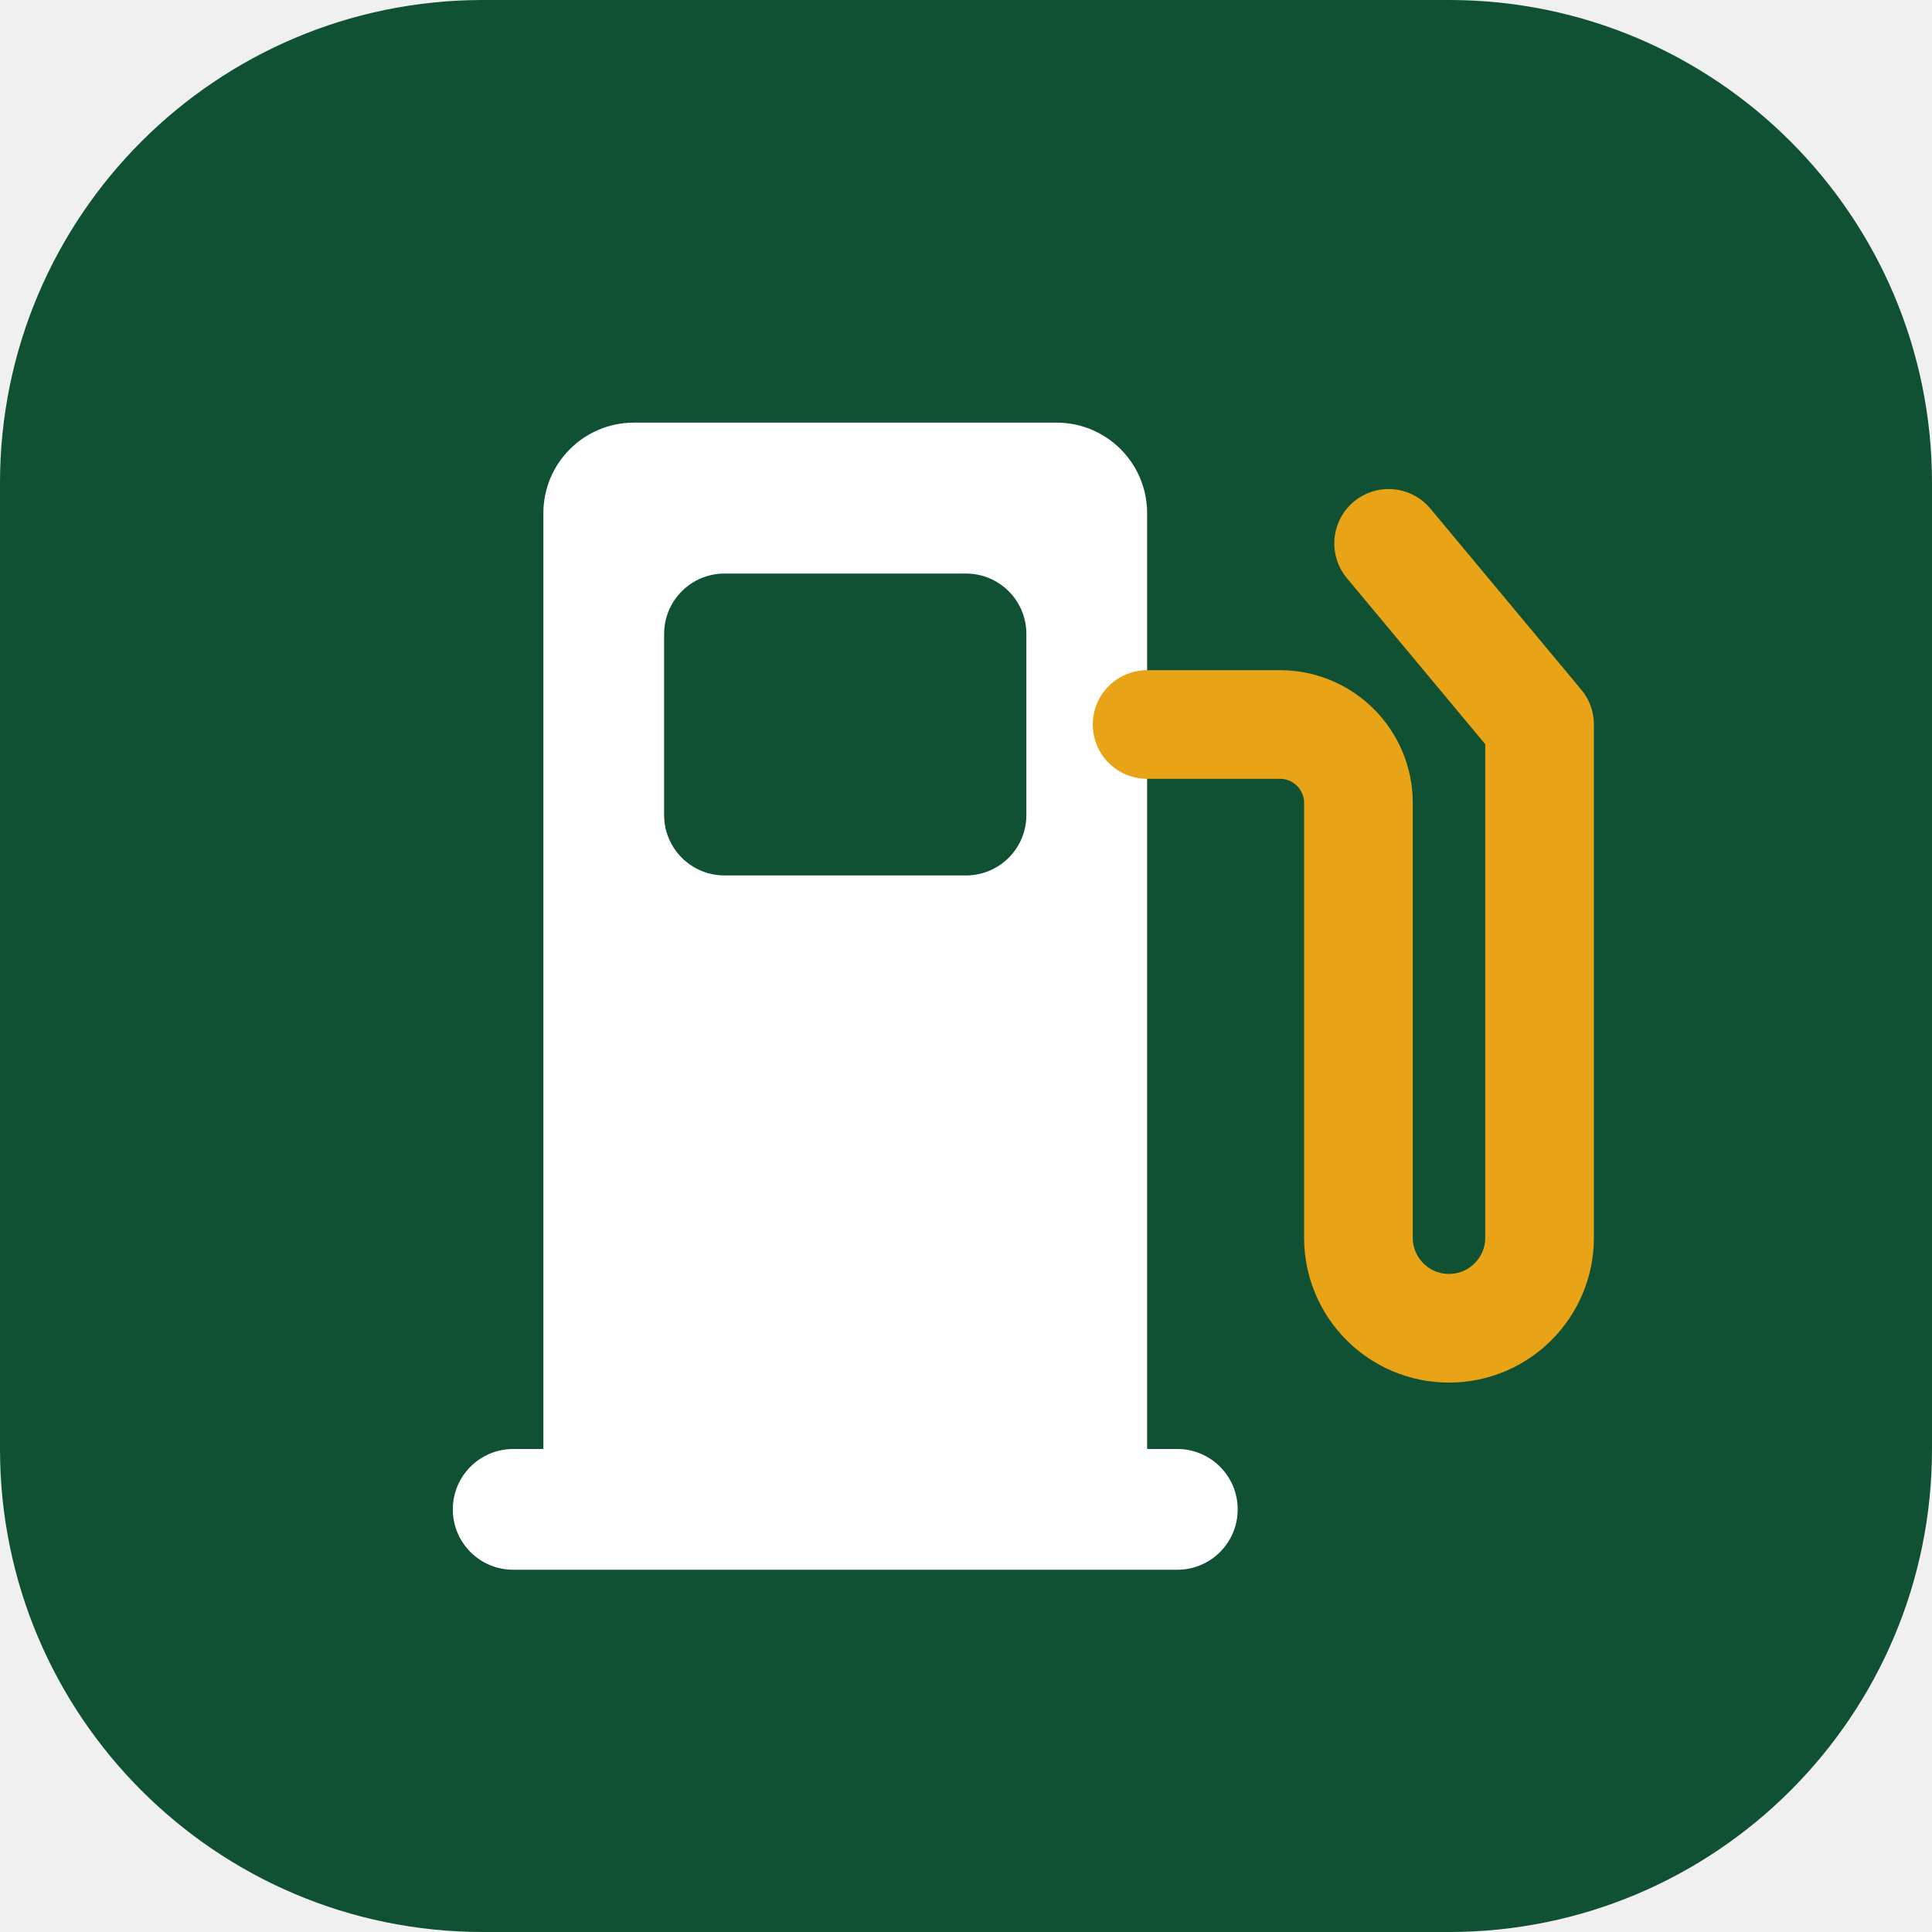
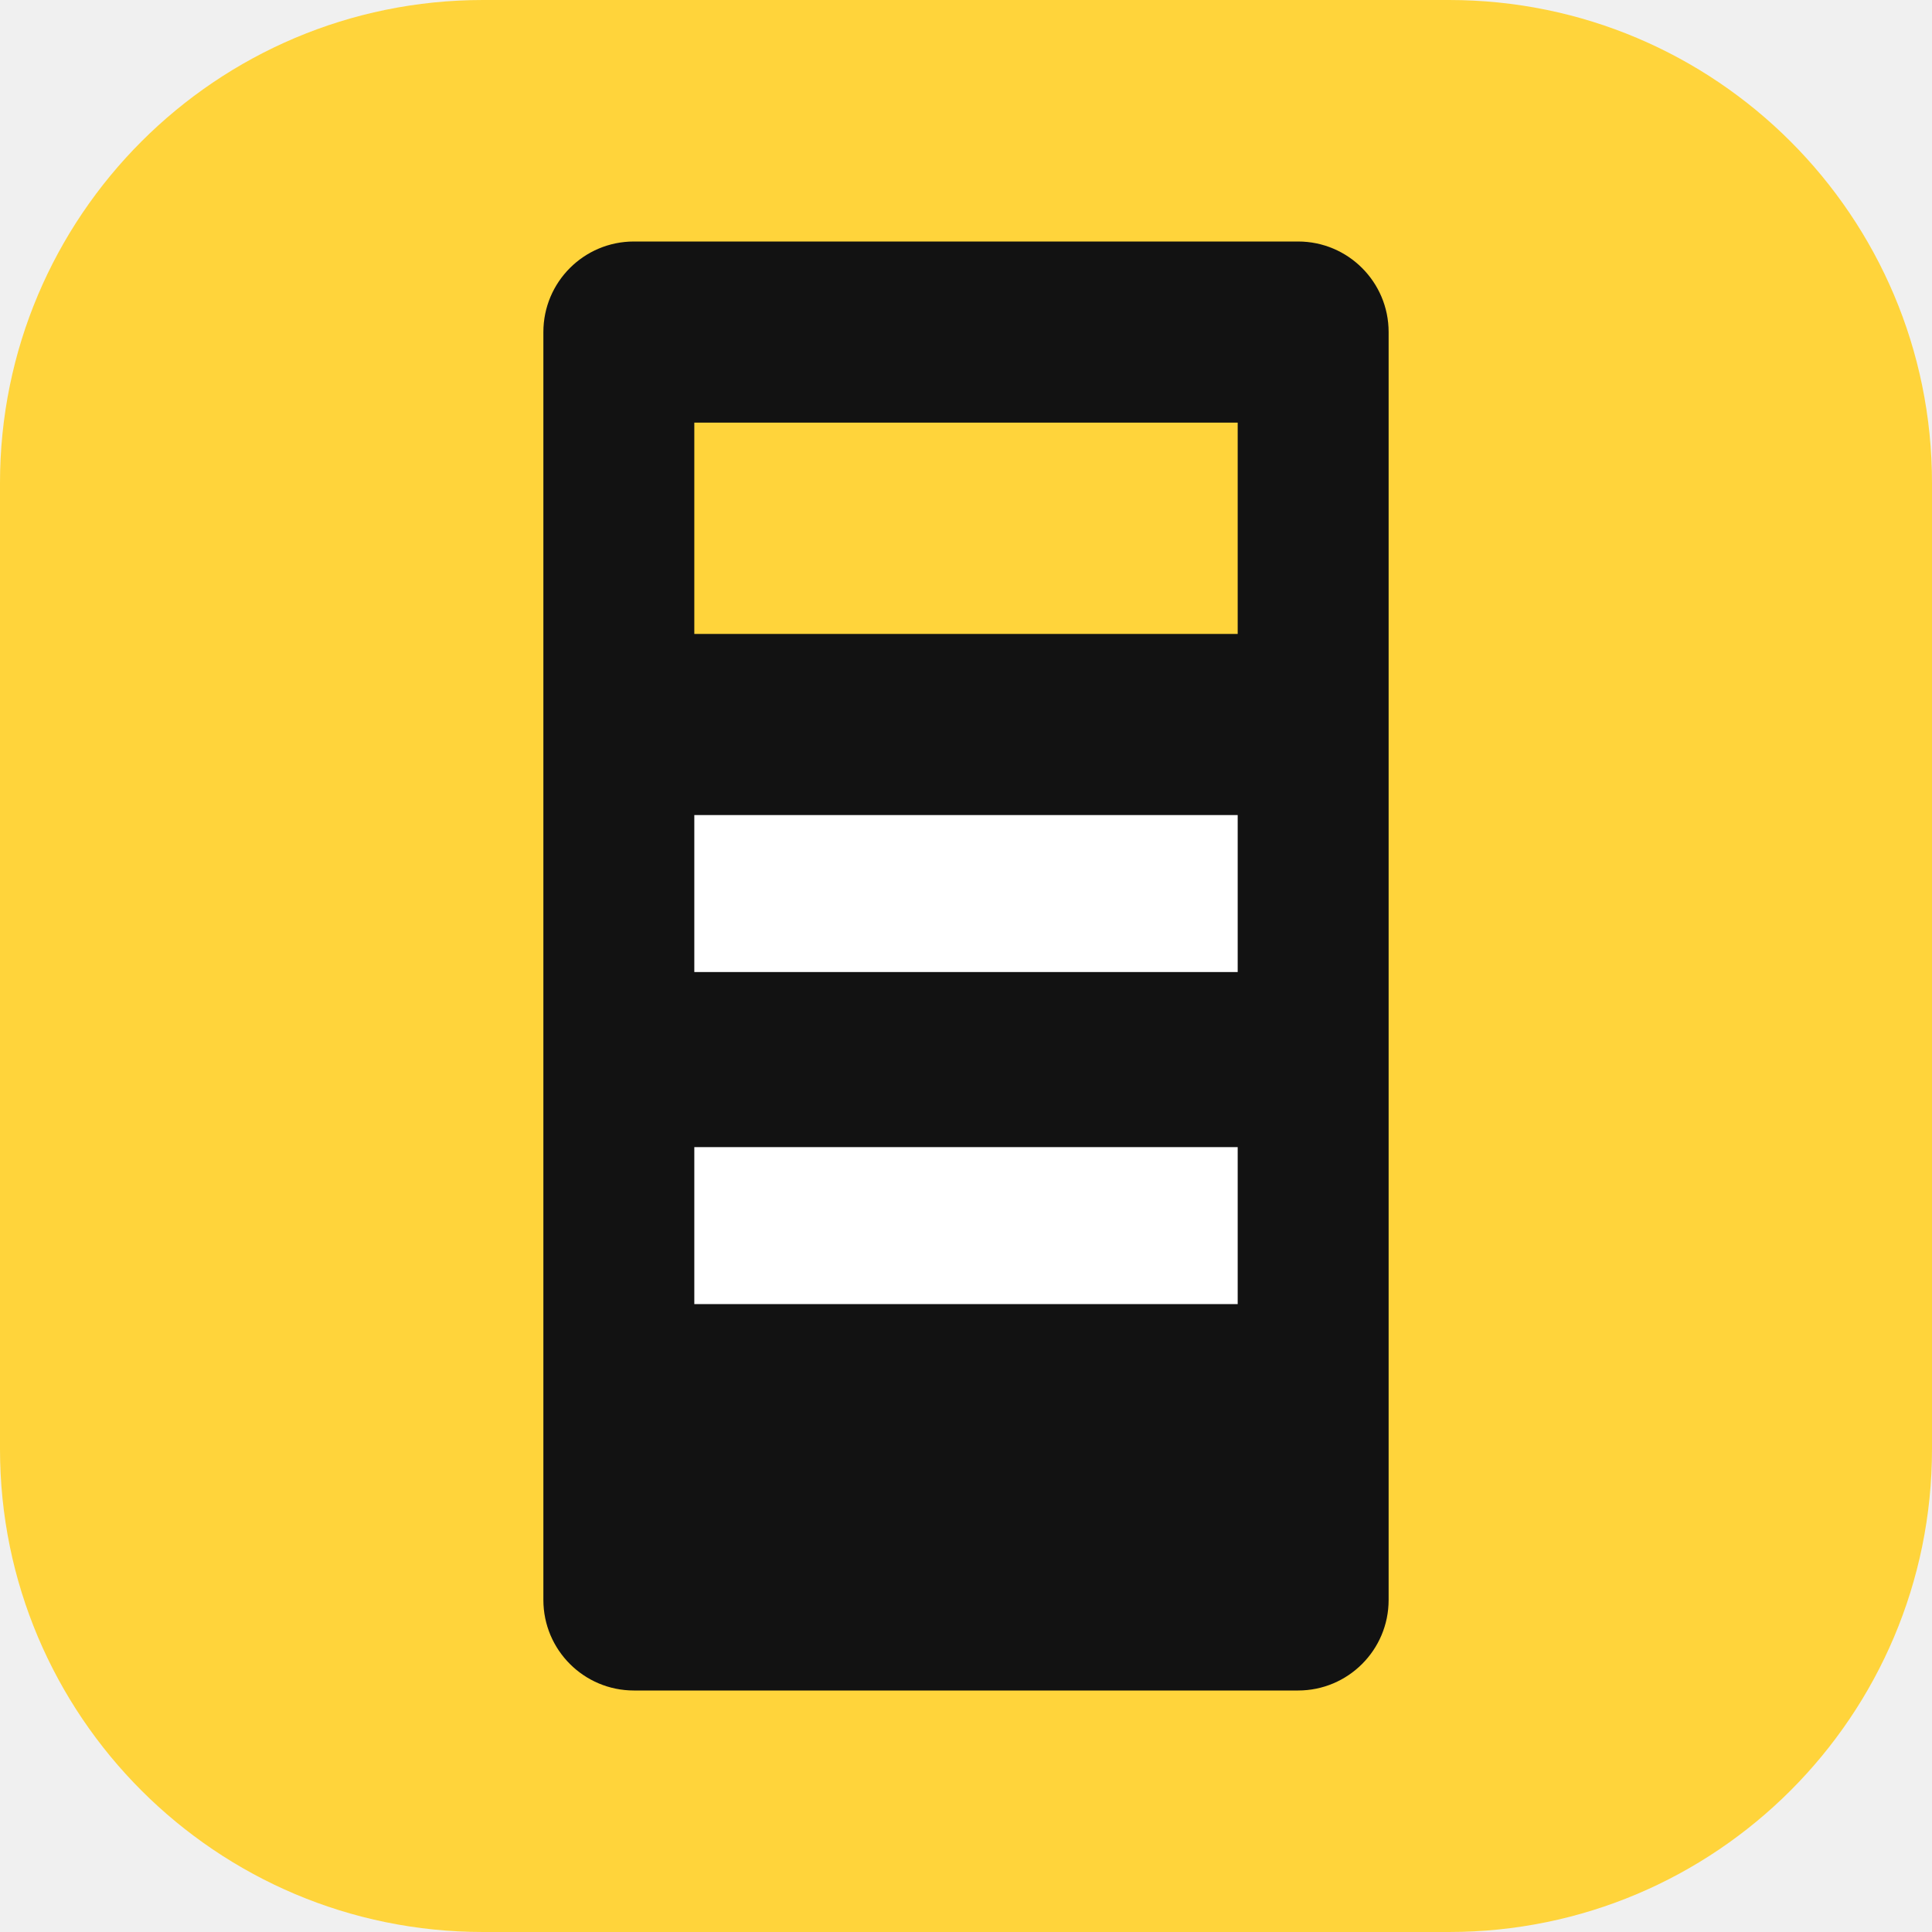
<svg xmlns="http://www.w3.org/2000/svg" viewBox="0 0 32 32">
-   <rect width="32" height="32" rx="8" fill="#0f5132" />
-   <path d="M9 25V8.5A1.5 1.5 0 0 1 10.5 7h7A1.5 1.5 0 0 1 19 8.5V25z" fill="#fff" />
-   <rect x="11" y="9.5" width="6" height="5" rx="1" fill="#0f5132" />
-   <path d="M19 12h2.2a1.3 1.3 0 0 1 1.3 1.3v7.2a1.5 1.5 0 0 0 3 0V12l-2.5-3" fill="none" stroke="#e8a317" stroke-width="1.8" stroke-linecap="round" stroke-linejoin="round" />
-   <rect x="7.5" y="24" width="13" height="2" rx="1" fill="#fff" />
+   <rect width="32" height="32" rx="8" fill="#ffd43b" />
+   <rect x="9" y="4" width="14" height="24" rx="1.5" fill="#121212" />
+   <rect x="11.5" y="7" width="9" height="3.5" fill="#ffd43b" />
+   <rect x="11.5" y="13.5" width="9" height="2.6" fill="#fff" />
+   <rect x="11.5" y="19" width="9" height="2.6" fill="#fff" />
</svg>
